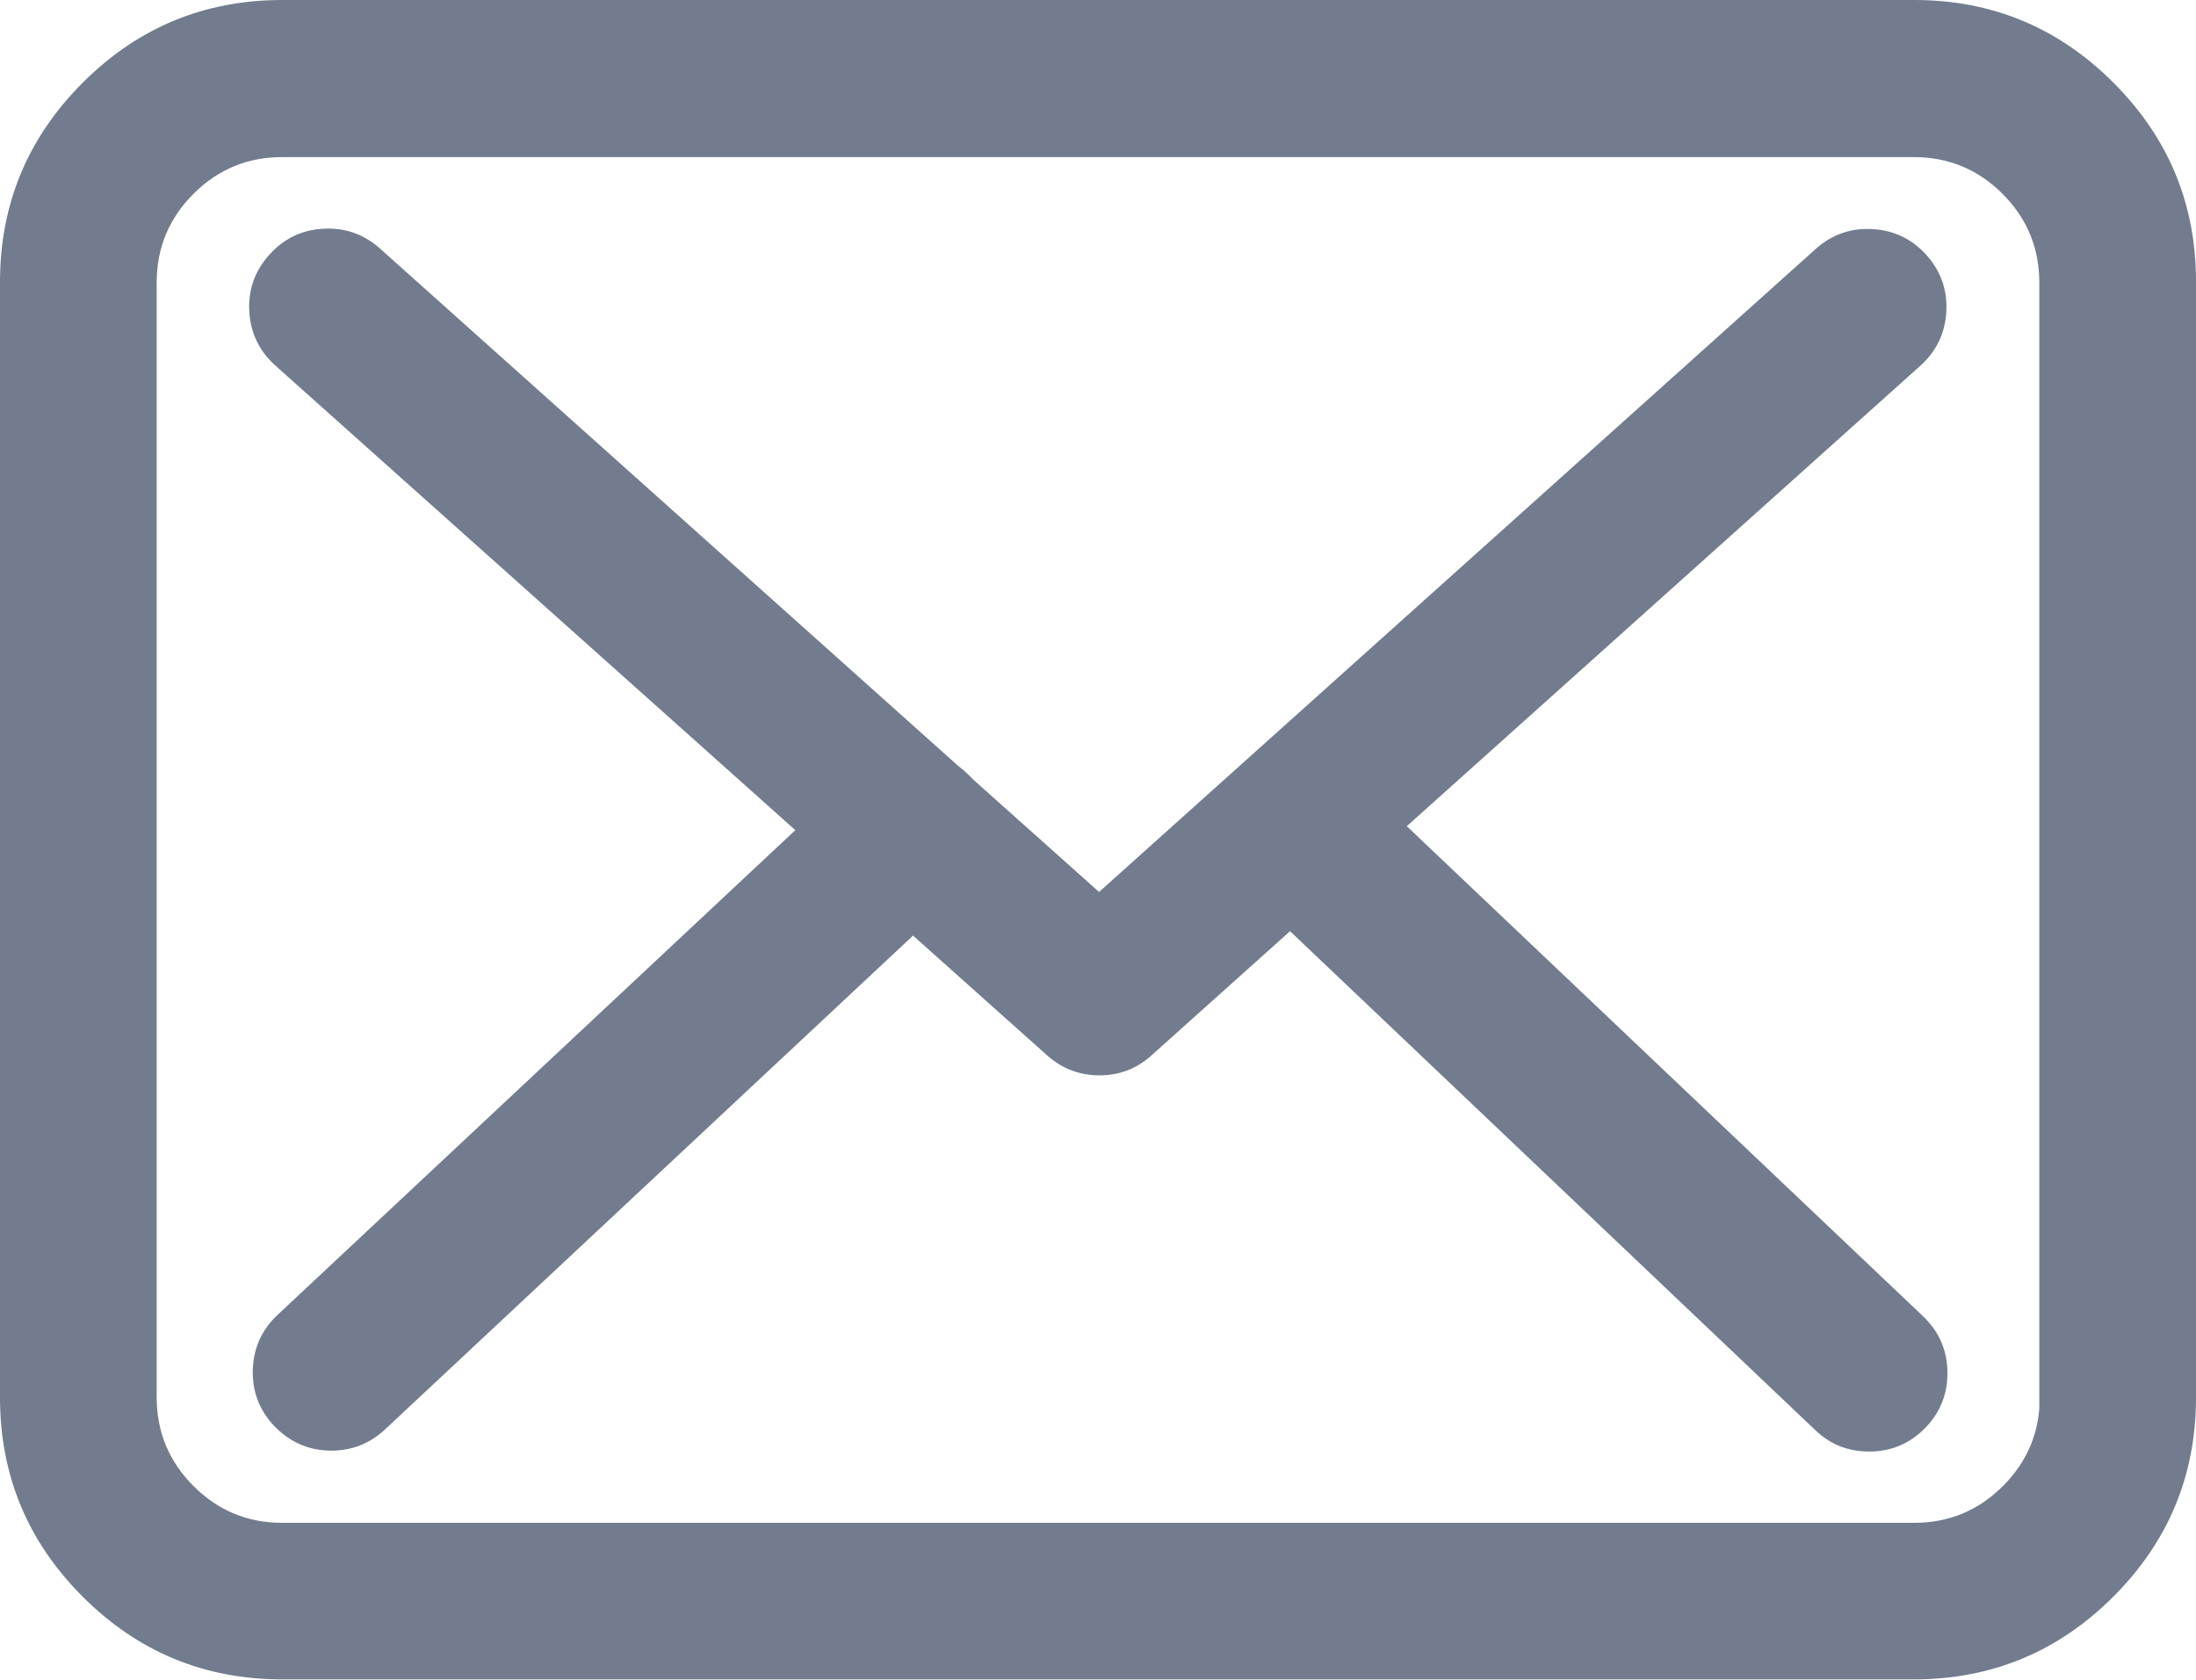
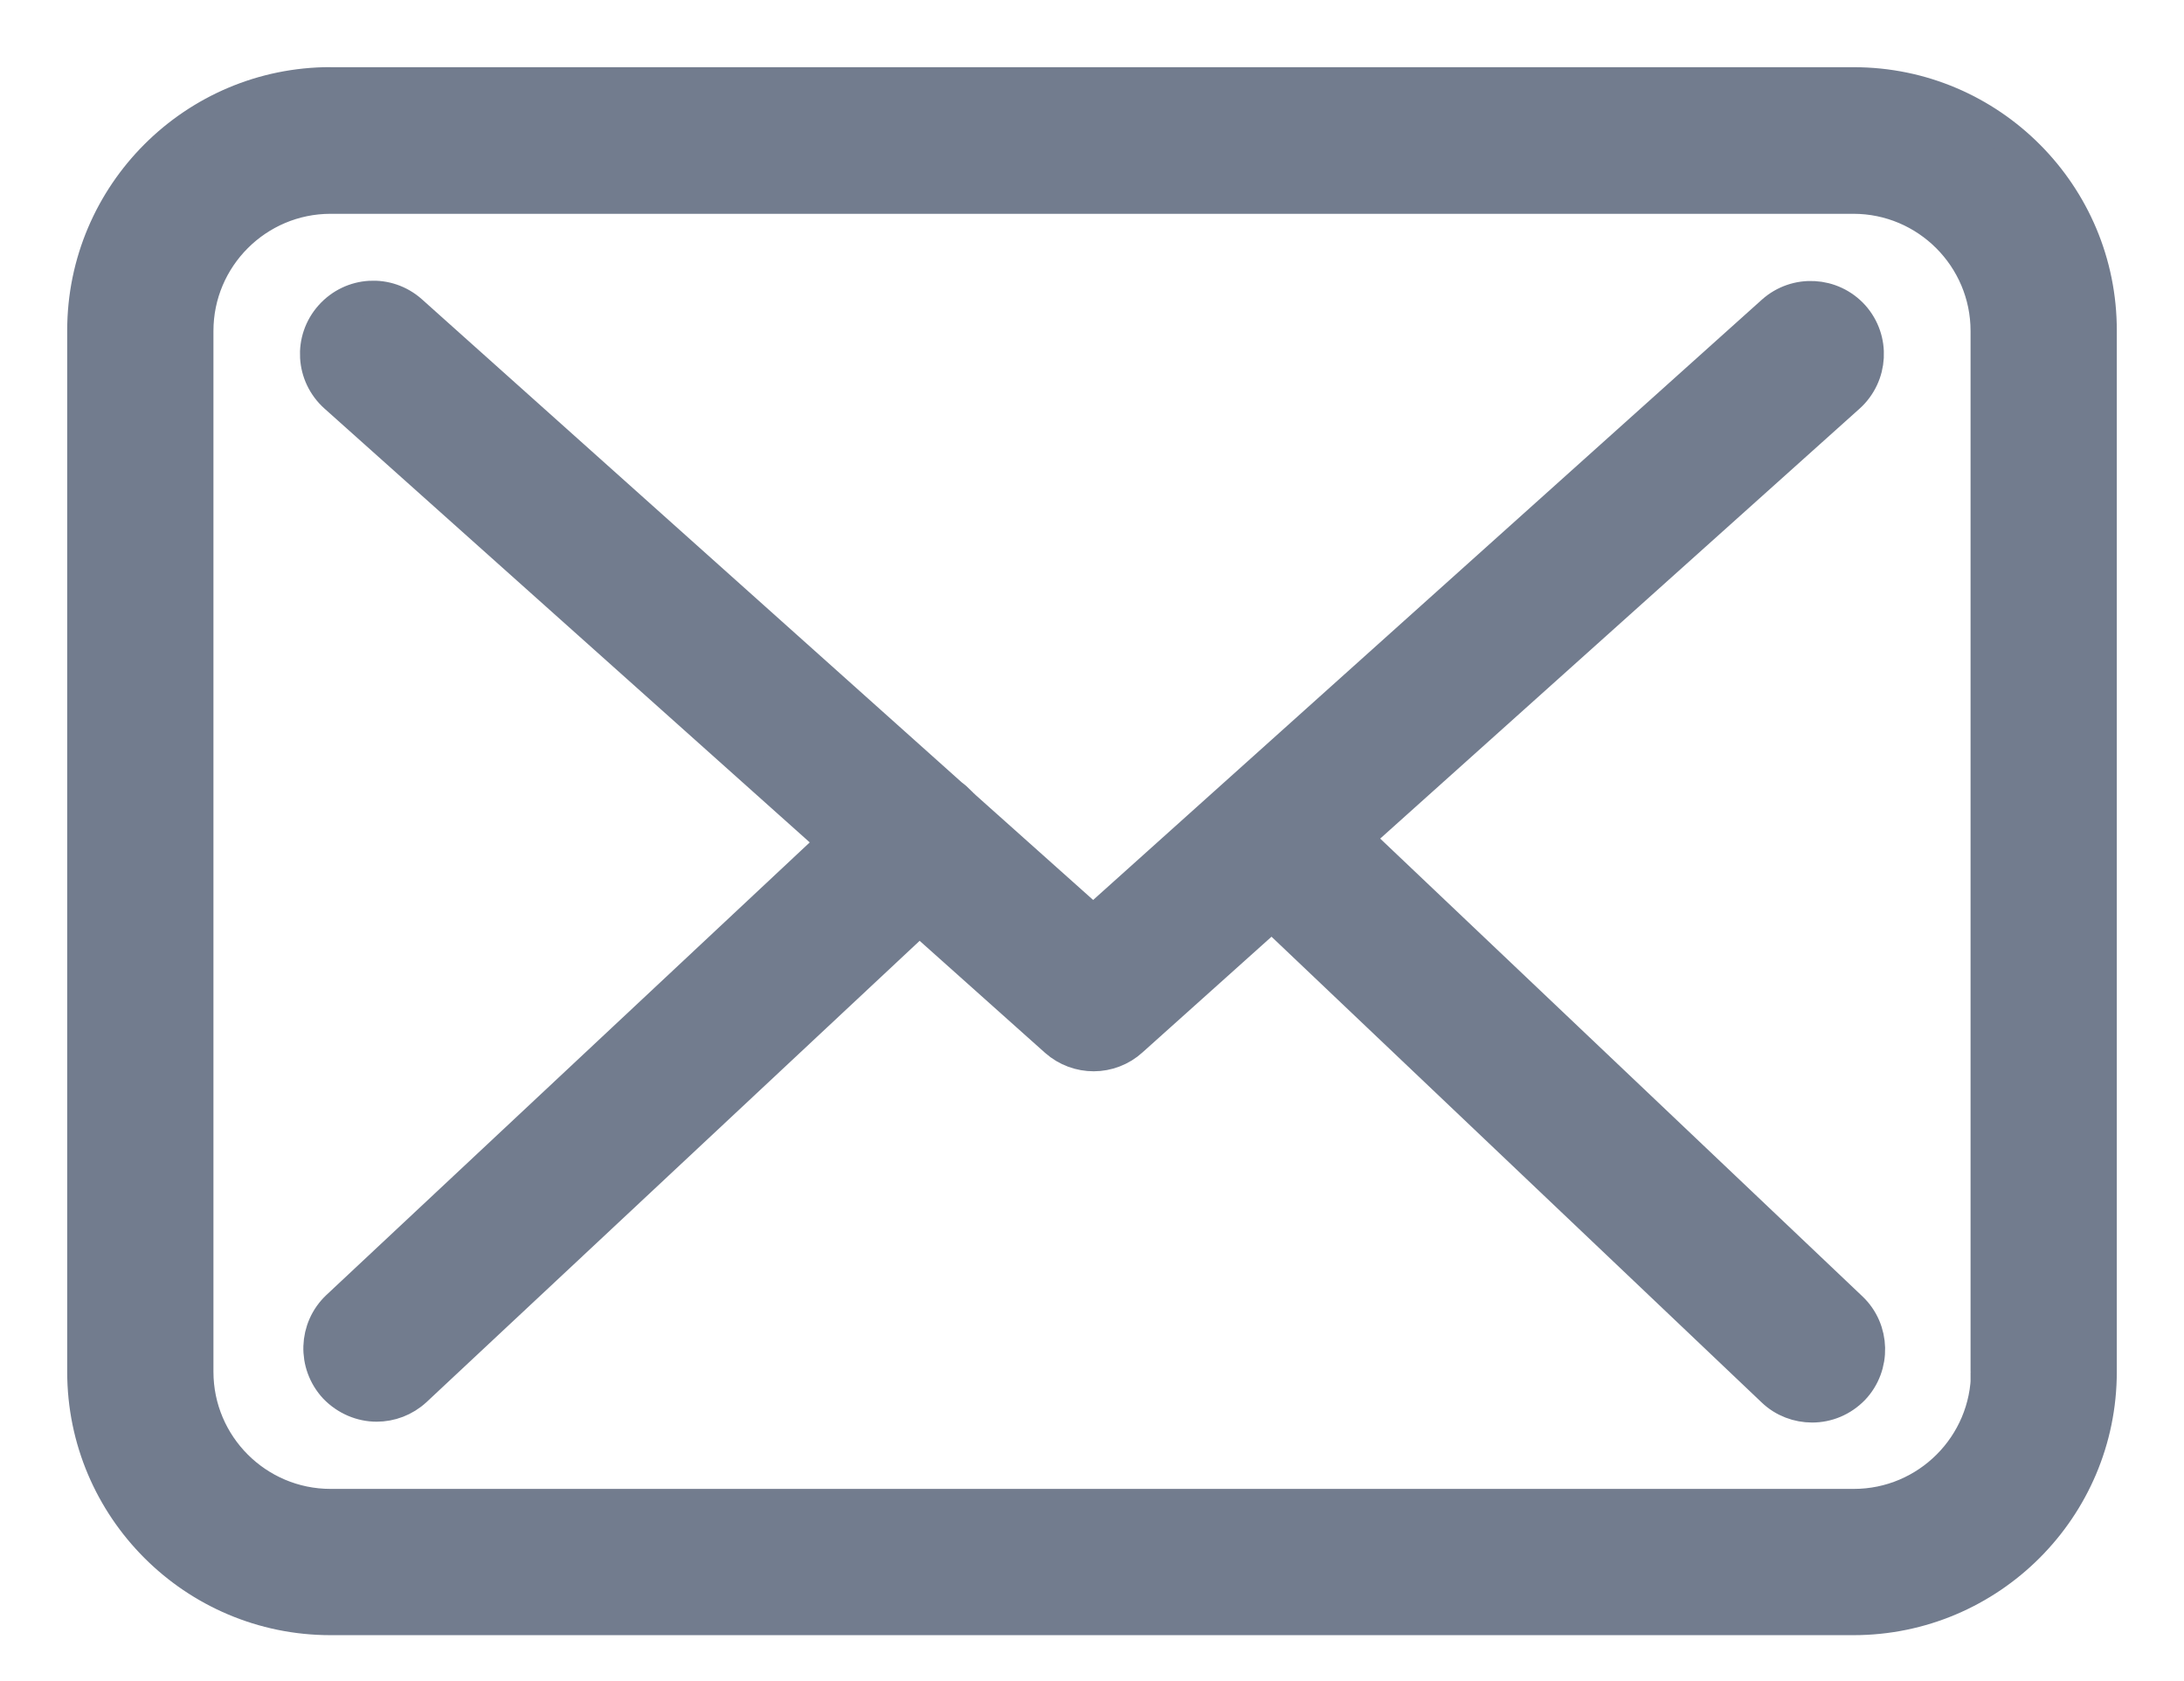
- <svg xmlns="http://www.w3.org/2000/svg" fill="none" version="1.1" width="24.4" height="18.664" viewBox="0 0 24.4 18.664">
-   <g>
-     <g>
-       <path d="M3.135,0.2L21.27,0.2C22.889,0.2,24.205,1.521,24.2,3.14L24.2,15.53C24.2,17.148,22.884,18.464,21.265,18.464L3.135,18.464C1.516,18.464,0.2,17.148,0.2,15.53L0.2,3.135C0.2,1.516,1.516,0.2,3.135,0.2ZM21.27,17.124C22.149,17.124,22.864,16.408,22.864,15.53L22.859,15.53L22.859,3.14C22.859,2.261,22.144,1.546,21.265,1.546L3.135,1.546C2.256,1.546,1.541,2.261,1.541,3.14L1.541,15.53C1.541,16.408,2.256,17.124,3.135,17.124L21.27,17.124Z" fill-rule="evenodd" fill="#727C8E" fill-opacity="1" />
-       <path d="M3.135,-0L21.27,-0Q22.567,-0,23.486,0.922Q24.404,1.843,24.4,3.14L24.4,15.53Q24.4,16.827,23.481,17.745Q22.562,18.664,21.265,18.664L3.135,18.664Q1.838,18.664,0.919,17.745Q-0,16.827,-0,15.53L-0,3.135Q-0,1.838,0.919,0.919Q1.838,-0,3.135,-0ZM3.135,0.4Q2.003,0.4,1.202,1.202Q0.4,2.003,0.4,3.135L0.4,15.53Q0.4,16.661,1.202,17.463Q2.003,18.264,3.135,18.264L21.265,18.264Q22.396,18.264,23.198,17.463Q24,16.661,24,15.53L24,3.139Q24.003,2.008,23.202,1.204Q22.401,0.4,21.27,0.4L3.135,0.4ZM21.27,16.924Q21.846,16.924,22.255,16.515Q22.664,16.106,22.664,15.53L22.864,15.53L22.864,15.73L22.659,15.73L22.659,3.14Q22.659,2.563,22.25,2.154Q21.842,1.746,21.265,1.746L3.135,1.746Q2.558,1.746,2.15,2.154Q1.741,2.563,1.741,3.14L1.741,15.53Q1.741,16.106,2.15,16.515Q2.558,16.924,3.135,16.924L21.27,16.924ZM21.27,17.324L3.135,17.324Q2.393,17.324,1.867,16.798Q1.341,16.272,1.341,15.53L1.341,3.14Q1.341,2.398,1.867,1.872Q2.393,1.346,3.135,1.346L21.265,1.346Q22.007,1.346,22.533,1.872Q23.059,2.398,23.059,3.14L23.059,15.53L22.859,15.53L22.859,15.33L23.064,15.33L23.064,15.53Q23.064,16.272,22.538,16.798Q22.012,17.324,21.27,17.324Z" fill="#727C8E" fill-opacity="1" />
-     </g>
-     <g>
-       <path d="M15.336,9.178C15.336,9.178,21.206,3.914,21.206,3.914C21.479,3.666,21.503,3.244,21.255,2.966C21.007,2.693,20.585,2.668,20.307,2.916C20.307,2.916,12.212,10.181,12.212,10.181C12.212,10.181,10.633,8.771,10.633,8.771C10.628,8.766,10.623,8.761,10.623,8.756C10.589,8.721,10.554,8.692,10.514,8.662C10.514,8.662,4.088,2.911,4.088,2.911C3.81,2.663,3.388,2.688,3.14,2.966C2.891,3.244,2.916,3.666,3.194,3.914C3.194,3.914,9.134,9.223,9.134,9.223C9.134,9.223,3.219,14.76,3.219,14.76C2.951,15.013,2.936,15.435,3.189,15.708C3.323,15.847,3.502,15.922,3.681,15.922C3.845,15.922,4.009,15.862,4.138,15.743C4.138,15.743,10.142,10.127,10.142,10.127C10.142,10.127,11.77,11.582,11.77,11.582C11.9,11.696,12.058,11.751,12.217,11.751C12.376,11.751,12.54,11.691,12.664,11.577C12.664,11.577,14.338,10.077,14.338,10.077C14.338,10.077,20.307,15.748,20.307,15.748C20.436,15.872,20.605,15.932,20.769,15.932C20.947,15.932,21.121,15.862,21.255,15.723C21.508,15.455,21.499,15.028,21.23,14.775C21.23,14.775,15.336,9.178,15.336,9.178Z" fill="#727C8E" fill-opacity="1" />
-       <path d="M21.368,14.63L21.368,14.629L15.631,9.182L21.339,4.063Q21.606,3.821,21.626,3.462Q21.645,3.102,21.404,2.833Q21.161,2.565,20.803,2.546Q20.443,2.526,20.174,2.767L12.212,9.913L10.817,8.667L10.765,8.615Q10.708,8.558,10.641,8.507L4.222,2.762Q3.951,2.521,3.591,2.542Q3.232,2.562,2.991,2.833Q2.749,3.103,2.77,3.463Q2.791,3.822,3.061,4.064L8.837,9.226L3.083,14.614Q2.821,14.861,2.809,15.22Q2.797,15.579,3.043,15.844Q3.31,16.122,3.681,16.122Q4.022,16.122,4.274,15.89L10.145,10.398L11.637,11.731Q11.885,11.951,12.217,11.951Q12.553,11.951,12.8,11.724L14.334,10.349L20.169,15.893Q20.417,16.132,20.769,16.132Q21.139,16.132,21.399,15.862Q21.647,15.599,21.638,15.238Q21.629,14.877,21.368,14.63ZM15.041,9.174L21.093,14.92L21.093,14.92Q21.233,15.053,21.238,15.248Q21.243,15.445,21.111,15.584Q20.969,15.732,20.769,15.732Q20.578,15.732,20.444,15.603L14.342,9.805L12.529,11.43Q12.397,11.551,12.217,11.551Q12.037,11.551,11.904,11.433L10.138,9.856L4.002,15.596Q3.866,15.722,3.681,15.722Q3.48,15.722,3.336,15.572Q3.202,15.428,3.209,15.233Q3.215,15.039,3.356,14.906L9.43,9.22L3.328,3.765Q3.181,3.634,3.169,3.44Q3.158,3.246,3.289,3.099Q3.42,2.952,3.614,2.941Q3.808,2.93,3.955,3.06L10.387,8.817L10.394,8.822Q10.432,8.85,10.465,8.881Q10.476,8.897,10.492,8.912L10.496,8.916L12.213,10.45L20.44,3.065Q20.586,2.935,20.781,2.945Q20.976,2.956,21.106,3.099Q21.237,3.246,21.226,3.44Q21.216,3.635,21.072,3.766L15.041,9.174Z" fill-rule="evenodd" fill="#727C8E" fill-opacity="1" />
-     </g>
+ <svg xmlns="http://www.w3.org/2000/svg" fill="none" height="20" viewBox="0 0 26 20" width="26">
+   <g fill="#727c8e">
+     <path clip-rule="evenodd" d="m3.935 1h18.135c1.619 0 2.935 1.321 2.93 2.94v12.39c0 1.619-1.316 2.935-2.935 2.935h-18.13c-1.619 0-2.935-1.316-2.935-2.935v-12.395c0-1.619 1.316-2.935 2.935-2.935zm18.135 16.924c.879 0 1.594-.715 1.594-1.594h-.005v-12.39c0-.879-.715-1.594-1.594-1.594h-18.13c-.879 0-1.594.715-1.594 1.594v12.39c0 .879.715 1.594 1.594 1.594z" fill-rule="evenodd" />
+     <path d="m25 3.94-.2-.001v.001zm-1.336 12.39h.2v-.2h-.2zm-.005 0h-.2v.2h.2zm-1.589-15.53h-18.135v.4h18.135zm3.13 3.14c.005-1.729-1.4-3.14-3.13-3.14v.4c1.508 0 2.735 1.231 2.73 2.739zm0 12.389v-12.39h-.4v12.39zm-3.135 3.135c1.729 0 3.135-1.405 3.135-3.135h-.4c0 1.508-1.226 2.735-2.735 2.735zm-18.13 0h18.13v-.4h-18.13zm-3.135-3.135c0 1.729 1.405 3.135 3.135 3.135v-.4c-1.508 0-2.735-1.226-2.735-2.735zm0-12.395v12.395h.4v-12.395zm3.135-3.135c-1.729 0-3.135 1.405-3.135 3.135h.4c0-1.508 1.226-2.735 2.735-2.735zm19.529 15.53c0 .768-.626 1.394-1.394 1.394v.4c.989 0 1.794-.805 1.794-1.794zm.195.2h.005v-.4h-.005zm-.2-12.59v12.39h.4v-12.39zm-1.394-1.394c.768 0 1.394.626 1.394 1.394h.4c0-.989-.805-1.794-1.794-1.794zm-18.13 0h18.13v-.4h-18.13zm-1.394 1.394c0-.768.626-1.394 1.394-1.394v-.4c-.989 0-1.794.805-1.794 1.794zm0 12.39v-12.39h-.4v12.39zm1.394 1.394c-.768 0-1.394-.625-1.394-1.394h-.4c0 .989.805 1.794 1.794 1.794zm18.135 0h-18.135v.4h18.135z" />
+     <path d="m16.136 9.978 5.87-5.264c.273-.248.298-.67.05-.948-.248-.273-.67-.298-.948-.05l-8.094 7.265-1.579-1.41c-.005-.005-.01-.01-.01-.015-.035-.035-.07-.065-.109-.094l-6.426-5.75c-.278-.248-.7-.223-.948.055s-.223.7.055.948l5.939 5.309-5.914 5.537c-.268.253-.283.675-.03.949.134.139.313.213.492.213.164 0 .328-.06.457-.179l6.004-5.616 1.629 1.455c.129.114.288.169.447.169s.323-.06.447-.174l1.673-1.5 5.969 5.671c.129.124.298.184.462.184.179 0 .353-.07.487-.208.253-.268.243-.695-.025-.949z" stroke="#727c8e" stroke-width=".4" />
  </g>
</svg>
